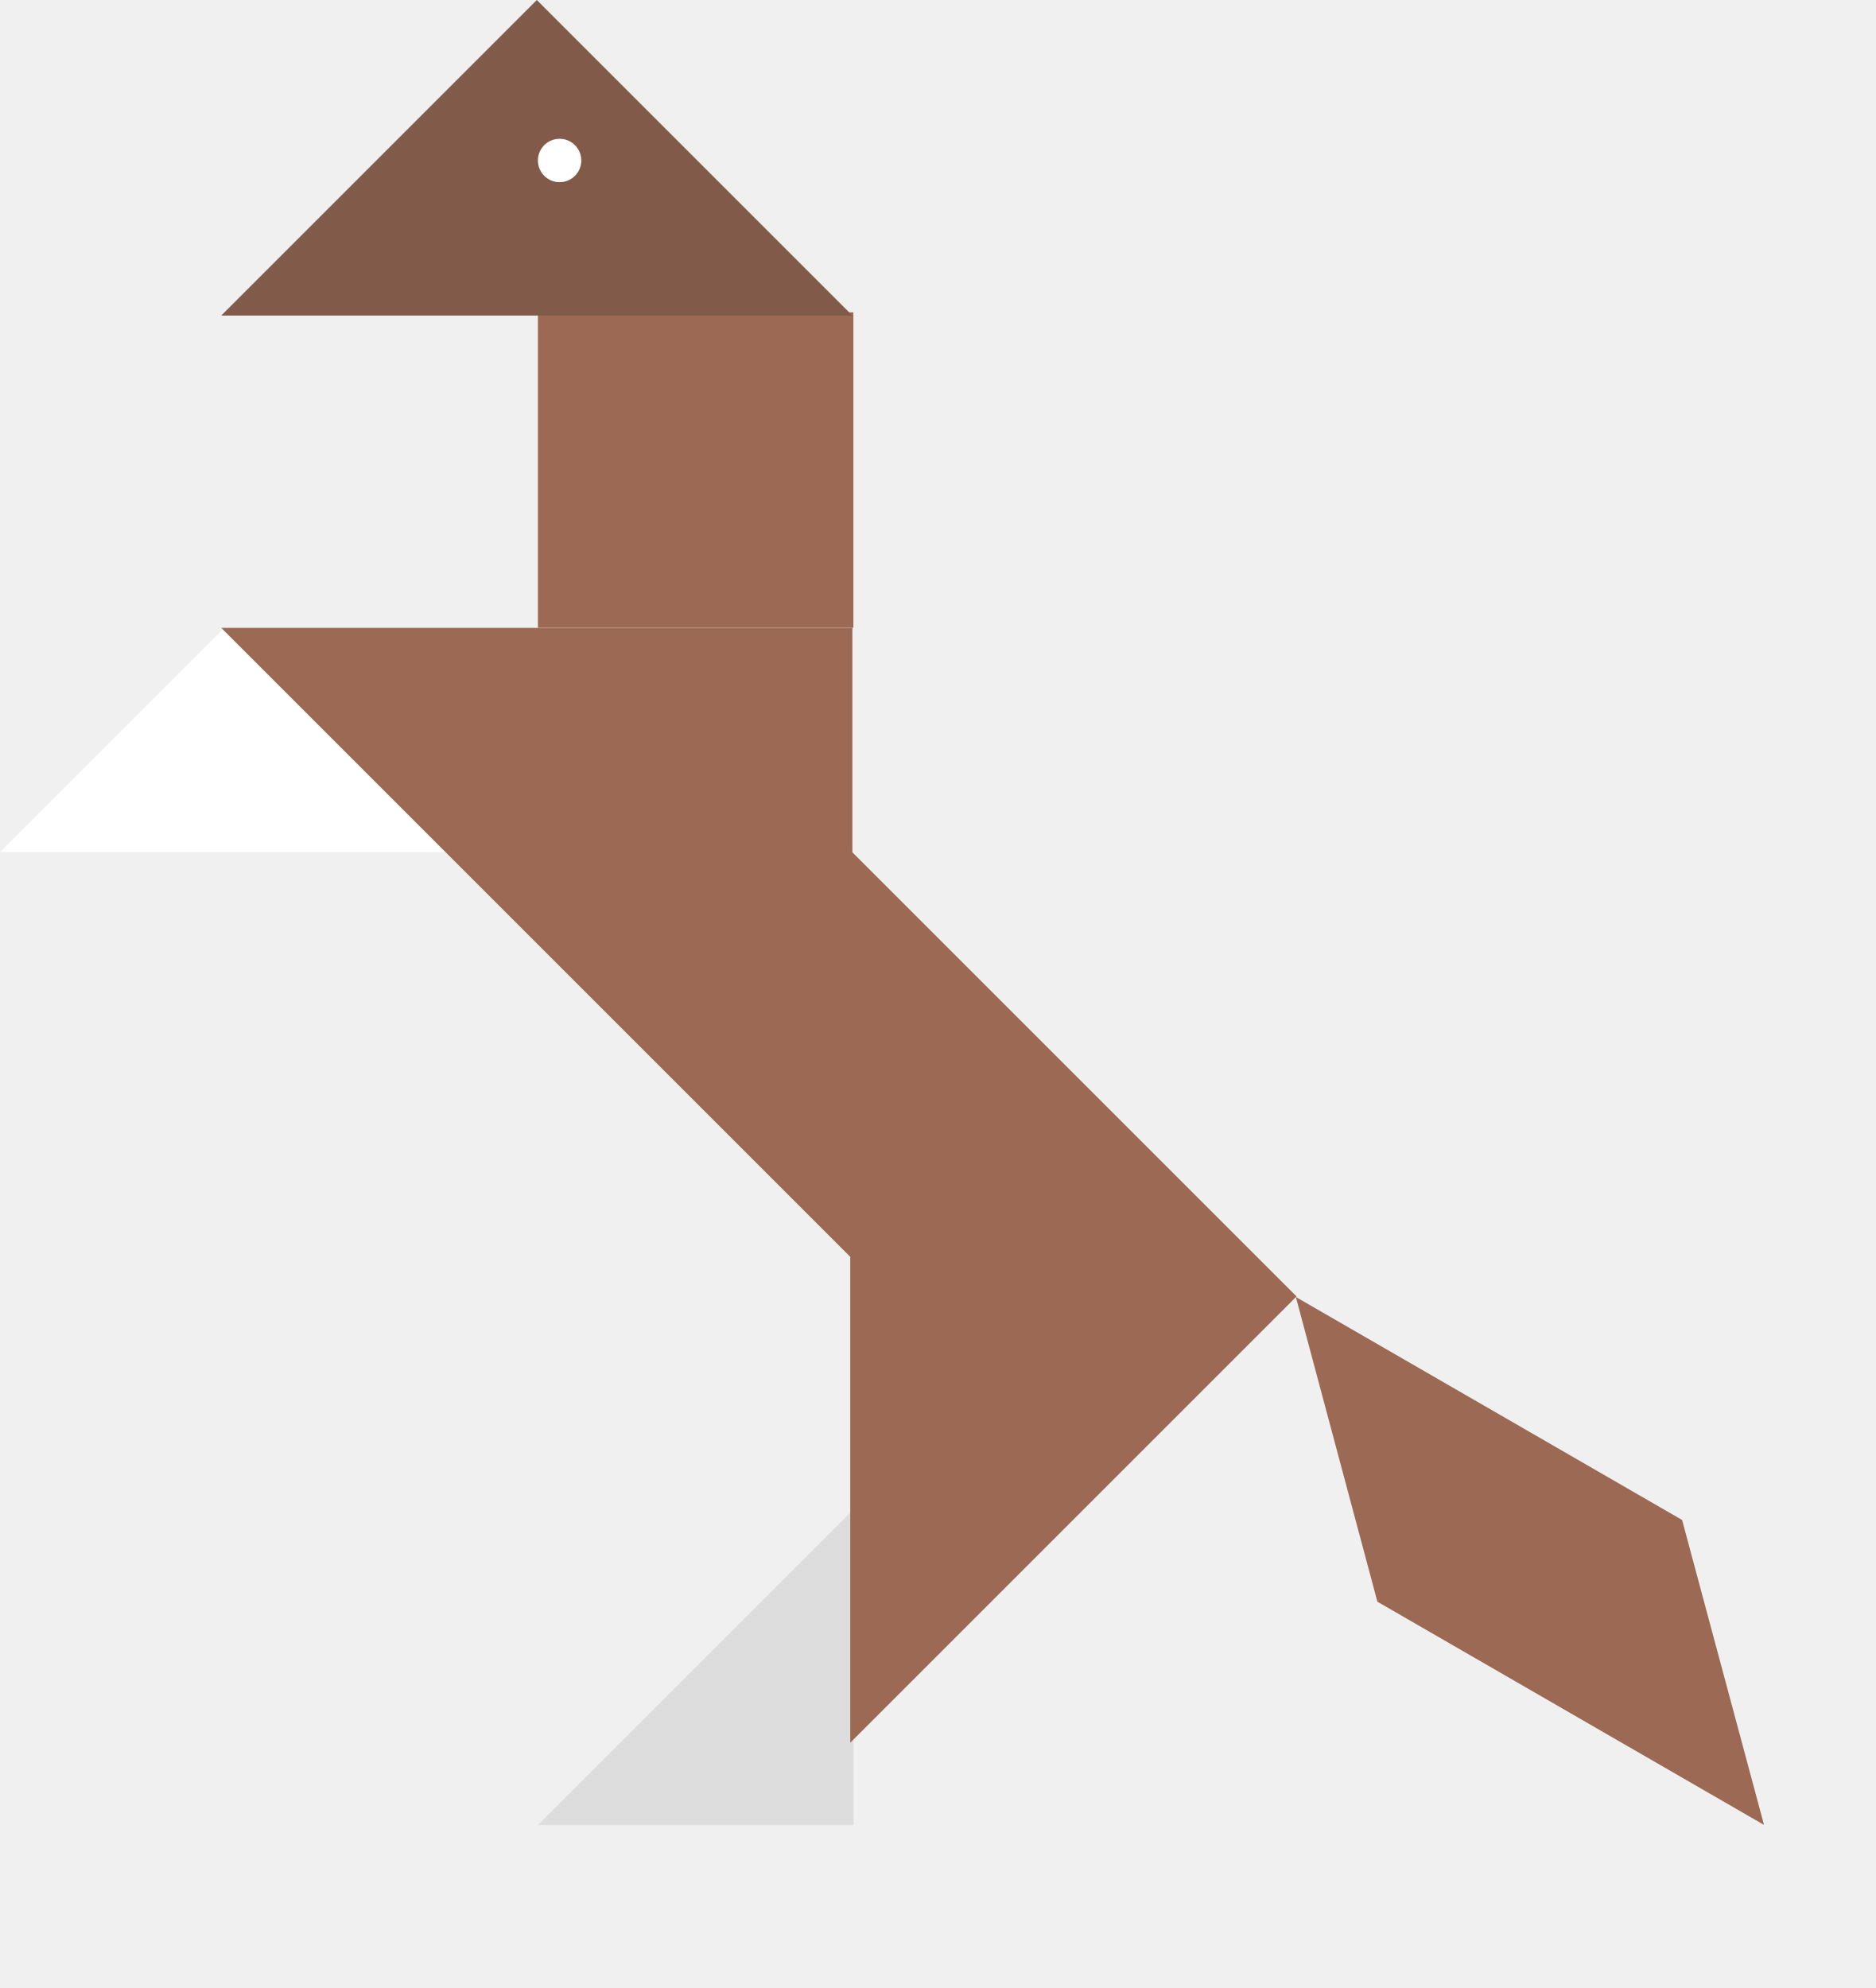
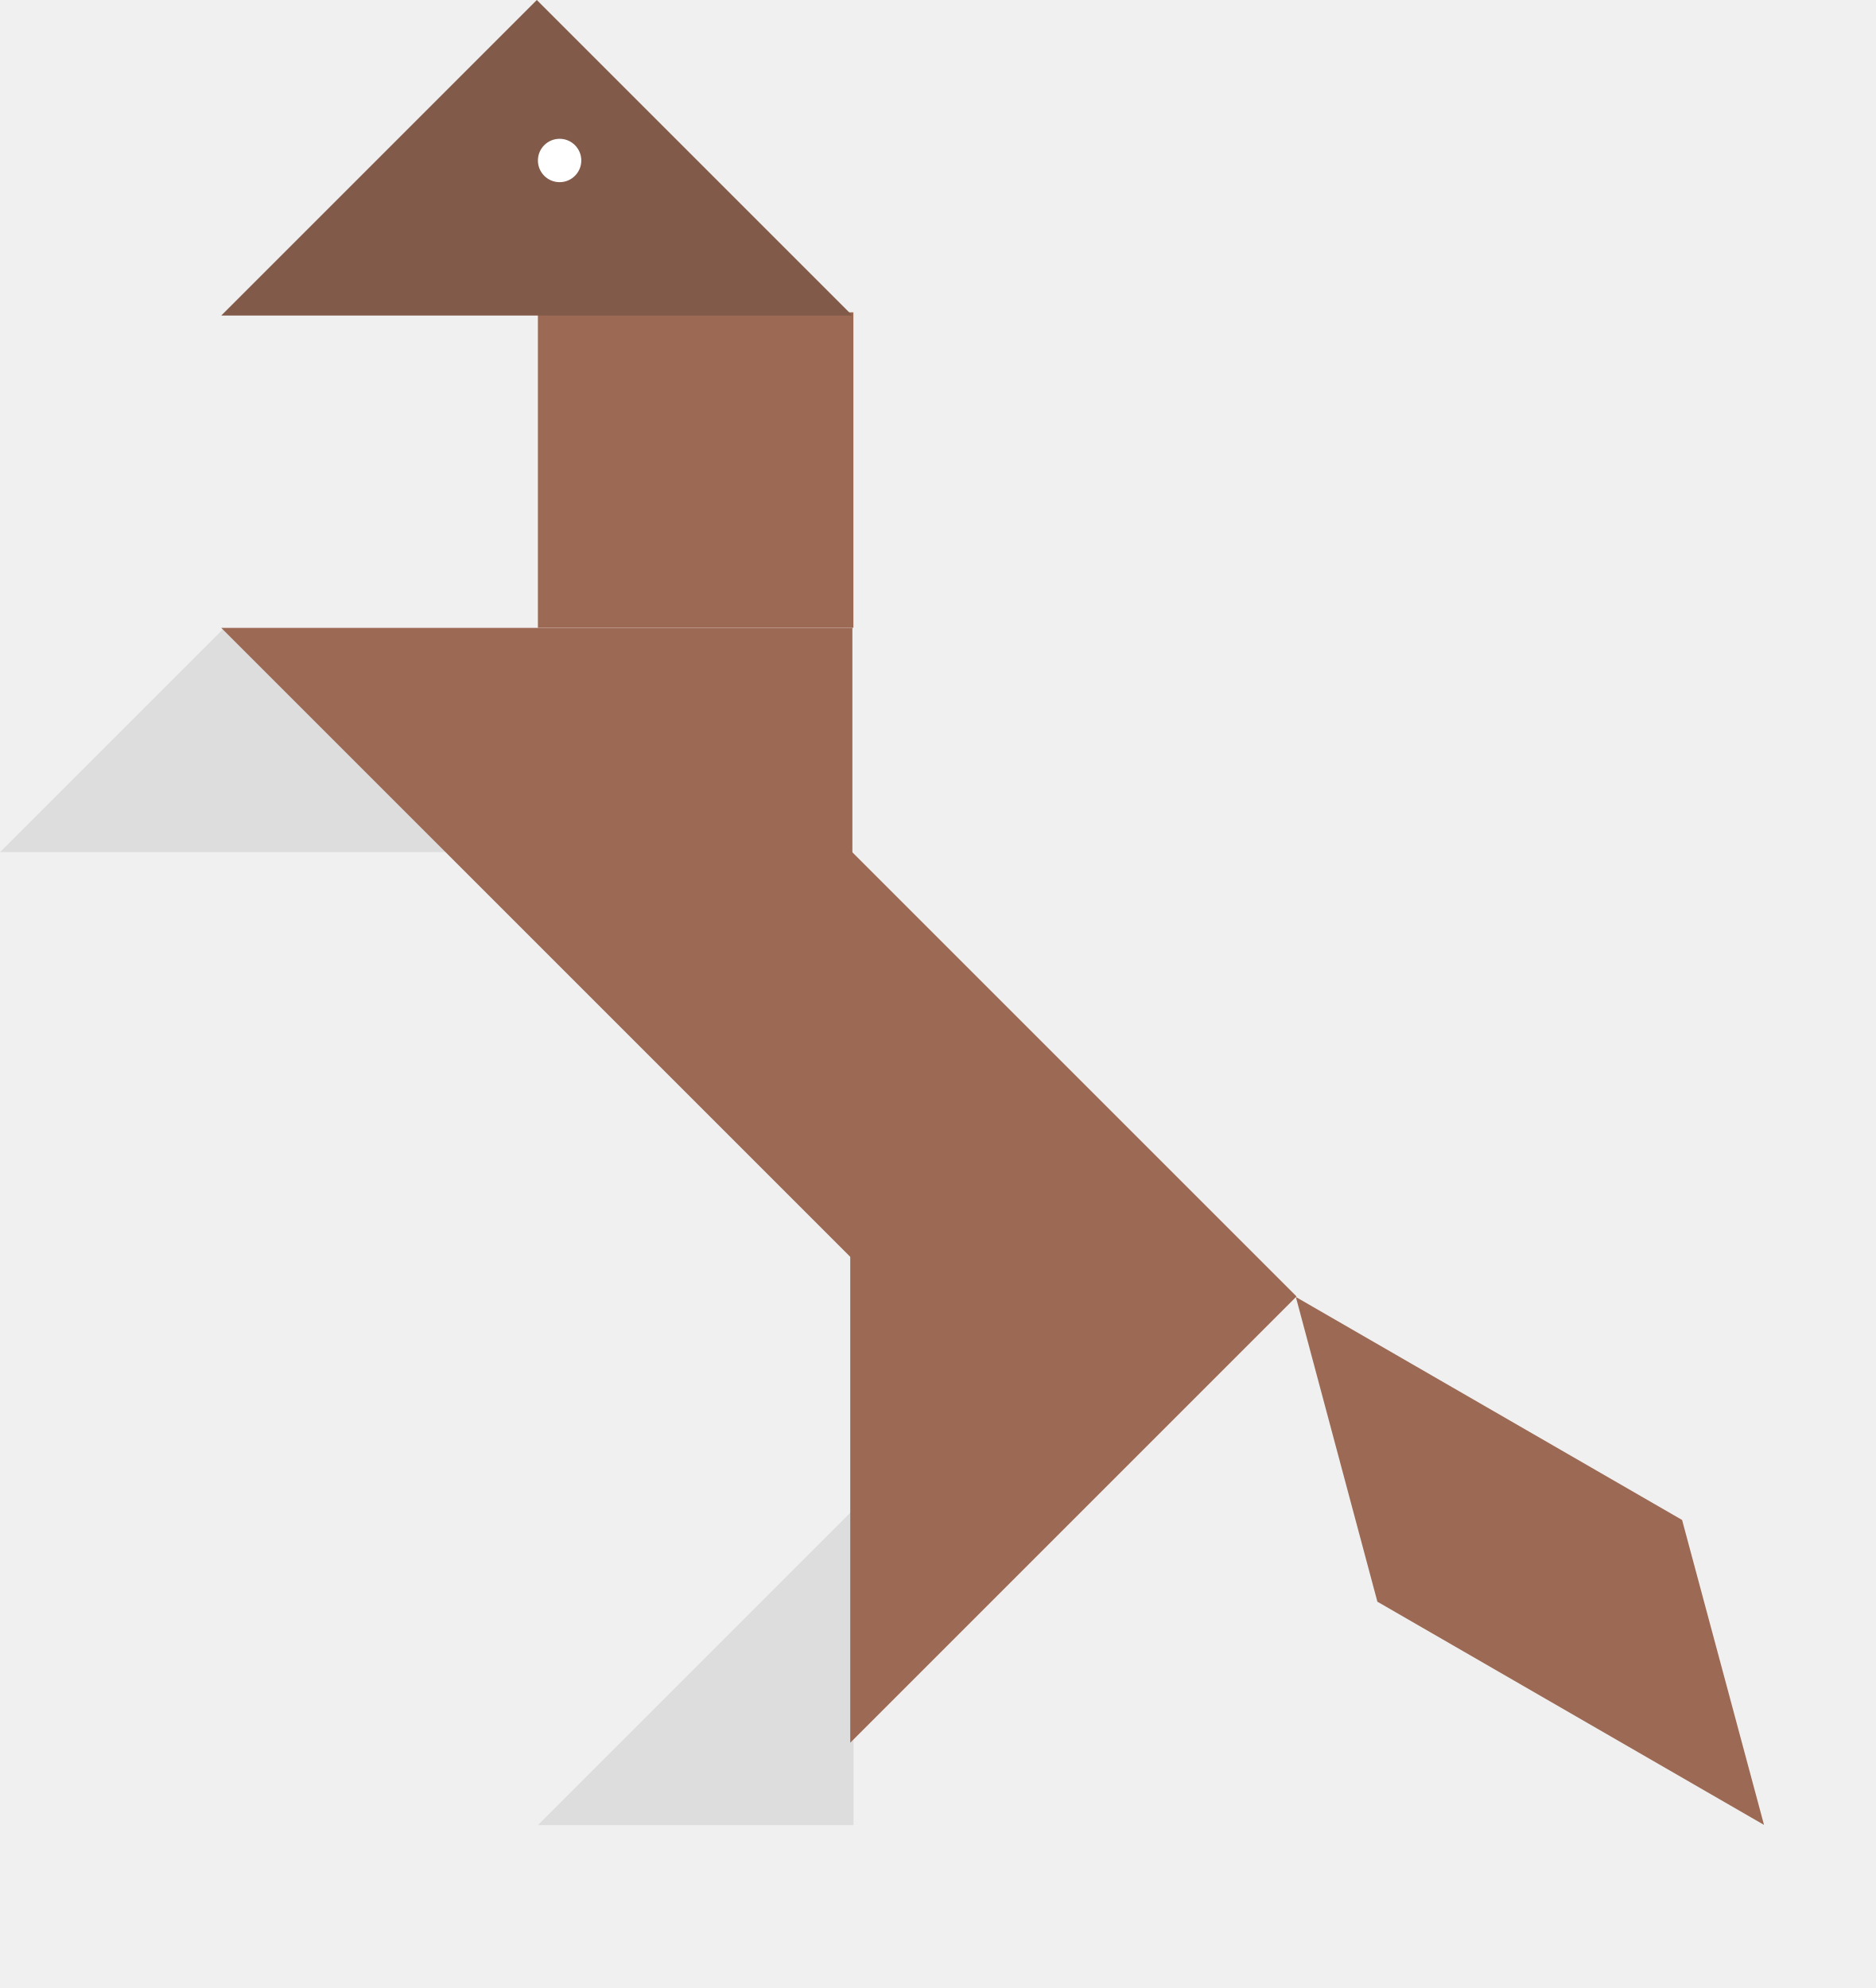
<svg xmlns="http://www.w3.org/2000/svg" width="300" height="318" viewBox="0 0 300 318" fill="none">
-   <path d="M71.385 136.302L35.692 100.609L-7.02247e-05 136.302L71.385 136.302Z" fill="white" />
+   <path d="M71.385 136.302L35.692 100.609L-7.02247e-05 136.302L71.385 136.302Z" fill="#dddddd" />
  <path d="M282.154 291.912L269.049 243.132L207.269 207.464L220.313 256.208L282.154 291.912Z" fill="#9C6A54" />
  <rect x="86.038" y="49.958" width="50.462" height="50.462" fill="#9C6A54" />
  <path d="M86.038 291.938H136.515V241.462L86.038 291.938Z" fill="#dddddd" />
  <path d="M136.339 50.477L35.386 50.477L85.862 7.11947e-05L136.339 50.477Z" fill="#825A49" />
  <path d="M135.996 278.766L207.381 207.381L135.996 135.996L135.996 278.766Z" fill="#9C6A54" />
  <path d="M136.34 201.388L136.34 100.435L35.387 100.435L136.34 201.388Z" fill="#9C6A54" />
  <circle cx="89.508" cy="25.672" r="3.469" fill="white" />
</svg>
